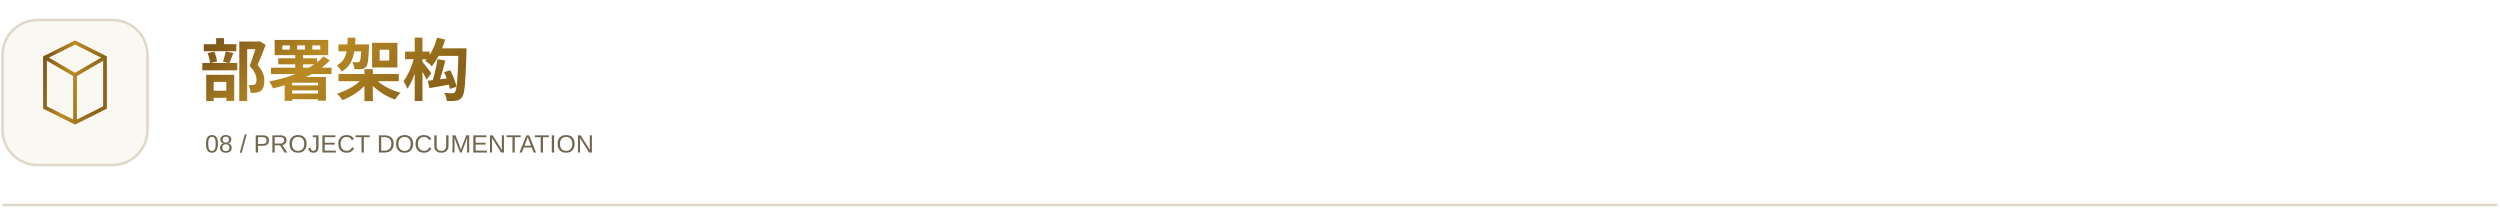
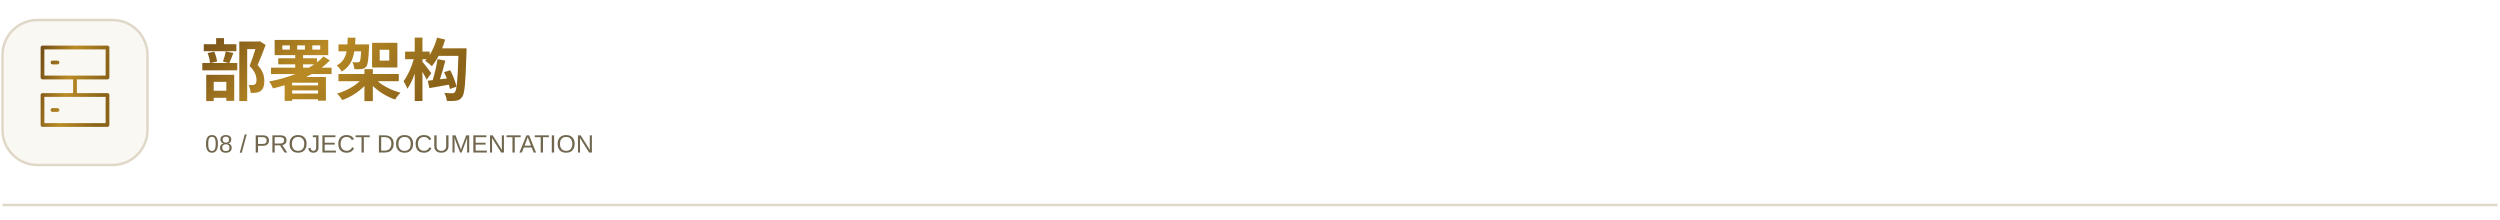
<svg xmlns="http://www.w3.org/2000/svg" width="1000" height="88" viewBox="0 0 1000 88" role="img">
  <defs>
    <linearGradient id="gold" x1="0%" y1="0%" x2="100%" y2="25%">
      <stop offset="0%" stop-color="#765018" />
      <stop offset="48%" stop-color="#BA8B24" />
      <stop offset="100%" stop-color="#8B641A" />
    </linearGradient>
    <linearGradient id="shine">
      <stop stop-color="#FFF3C8" stop-opacity="0" />
      <stop offset=".48" stop-color="#D6B960" stop-opacity=".15" />
      <stop offset=".53" stop-color="#FFF8E4" stop-opacity=".7" />
      <stop offset=".59" stop-color="#D6B960" stop-opacity=".12" />
      <stop offset="1" stop-color="#FFF3C8" stop-opacity="0" />
    </linearGradient>
    <clipPath id="hero">
      <rect x="1" y="1" width="998" height="258" rx="18" />
    </clipPath>
  </defs>
  <rect x="1" y="8" width="58" height="58" rx="14" fill="#FAF8F3" stroke="#DFD8C8" />
-   <path d="M18 23l12-6 12 6v20l-12 6-12-6z M18 23l12 7 12-7 M30 30v19" fill="none" stroke="url(#gold)" stroke-width="1.5" />
+   <path d="M17 19h26v12H17z M17 38h26v12H17z M21 25h2 M21 44h2 M30 31v7" fill="none" stroke="url(#gold)" stroke-width="1.5" stroke-linejoin="round" stroke-linecap="round" />
  <text x="80" y="38" font-family="Segoe UI,Microsoft YaHei,Arial,sans-serif" font-size="27" font-weight="700" fill="url(#gold)">部署架构</text>
  <text x="82" y="61" font-family="Segoe UI,Microsoft YaHei,Arial,sans-serif" font-size="10" font-weight="400" fill="#71674F">08 / PROJECT DOCUMENTATION</text>
  <path d="M1 82H999" stroke="#DFD8C8" />
</svg>
